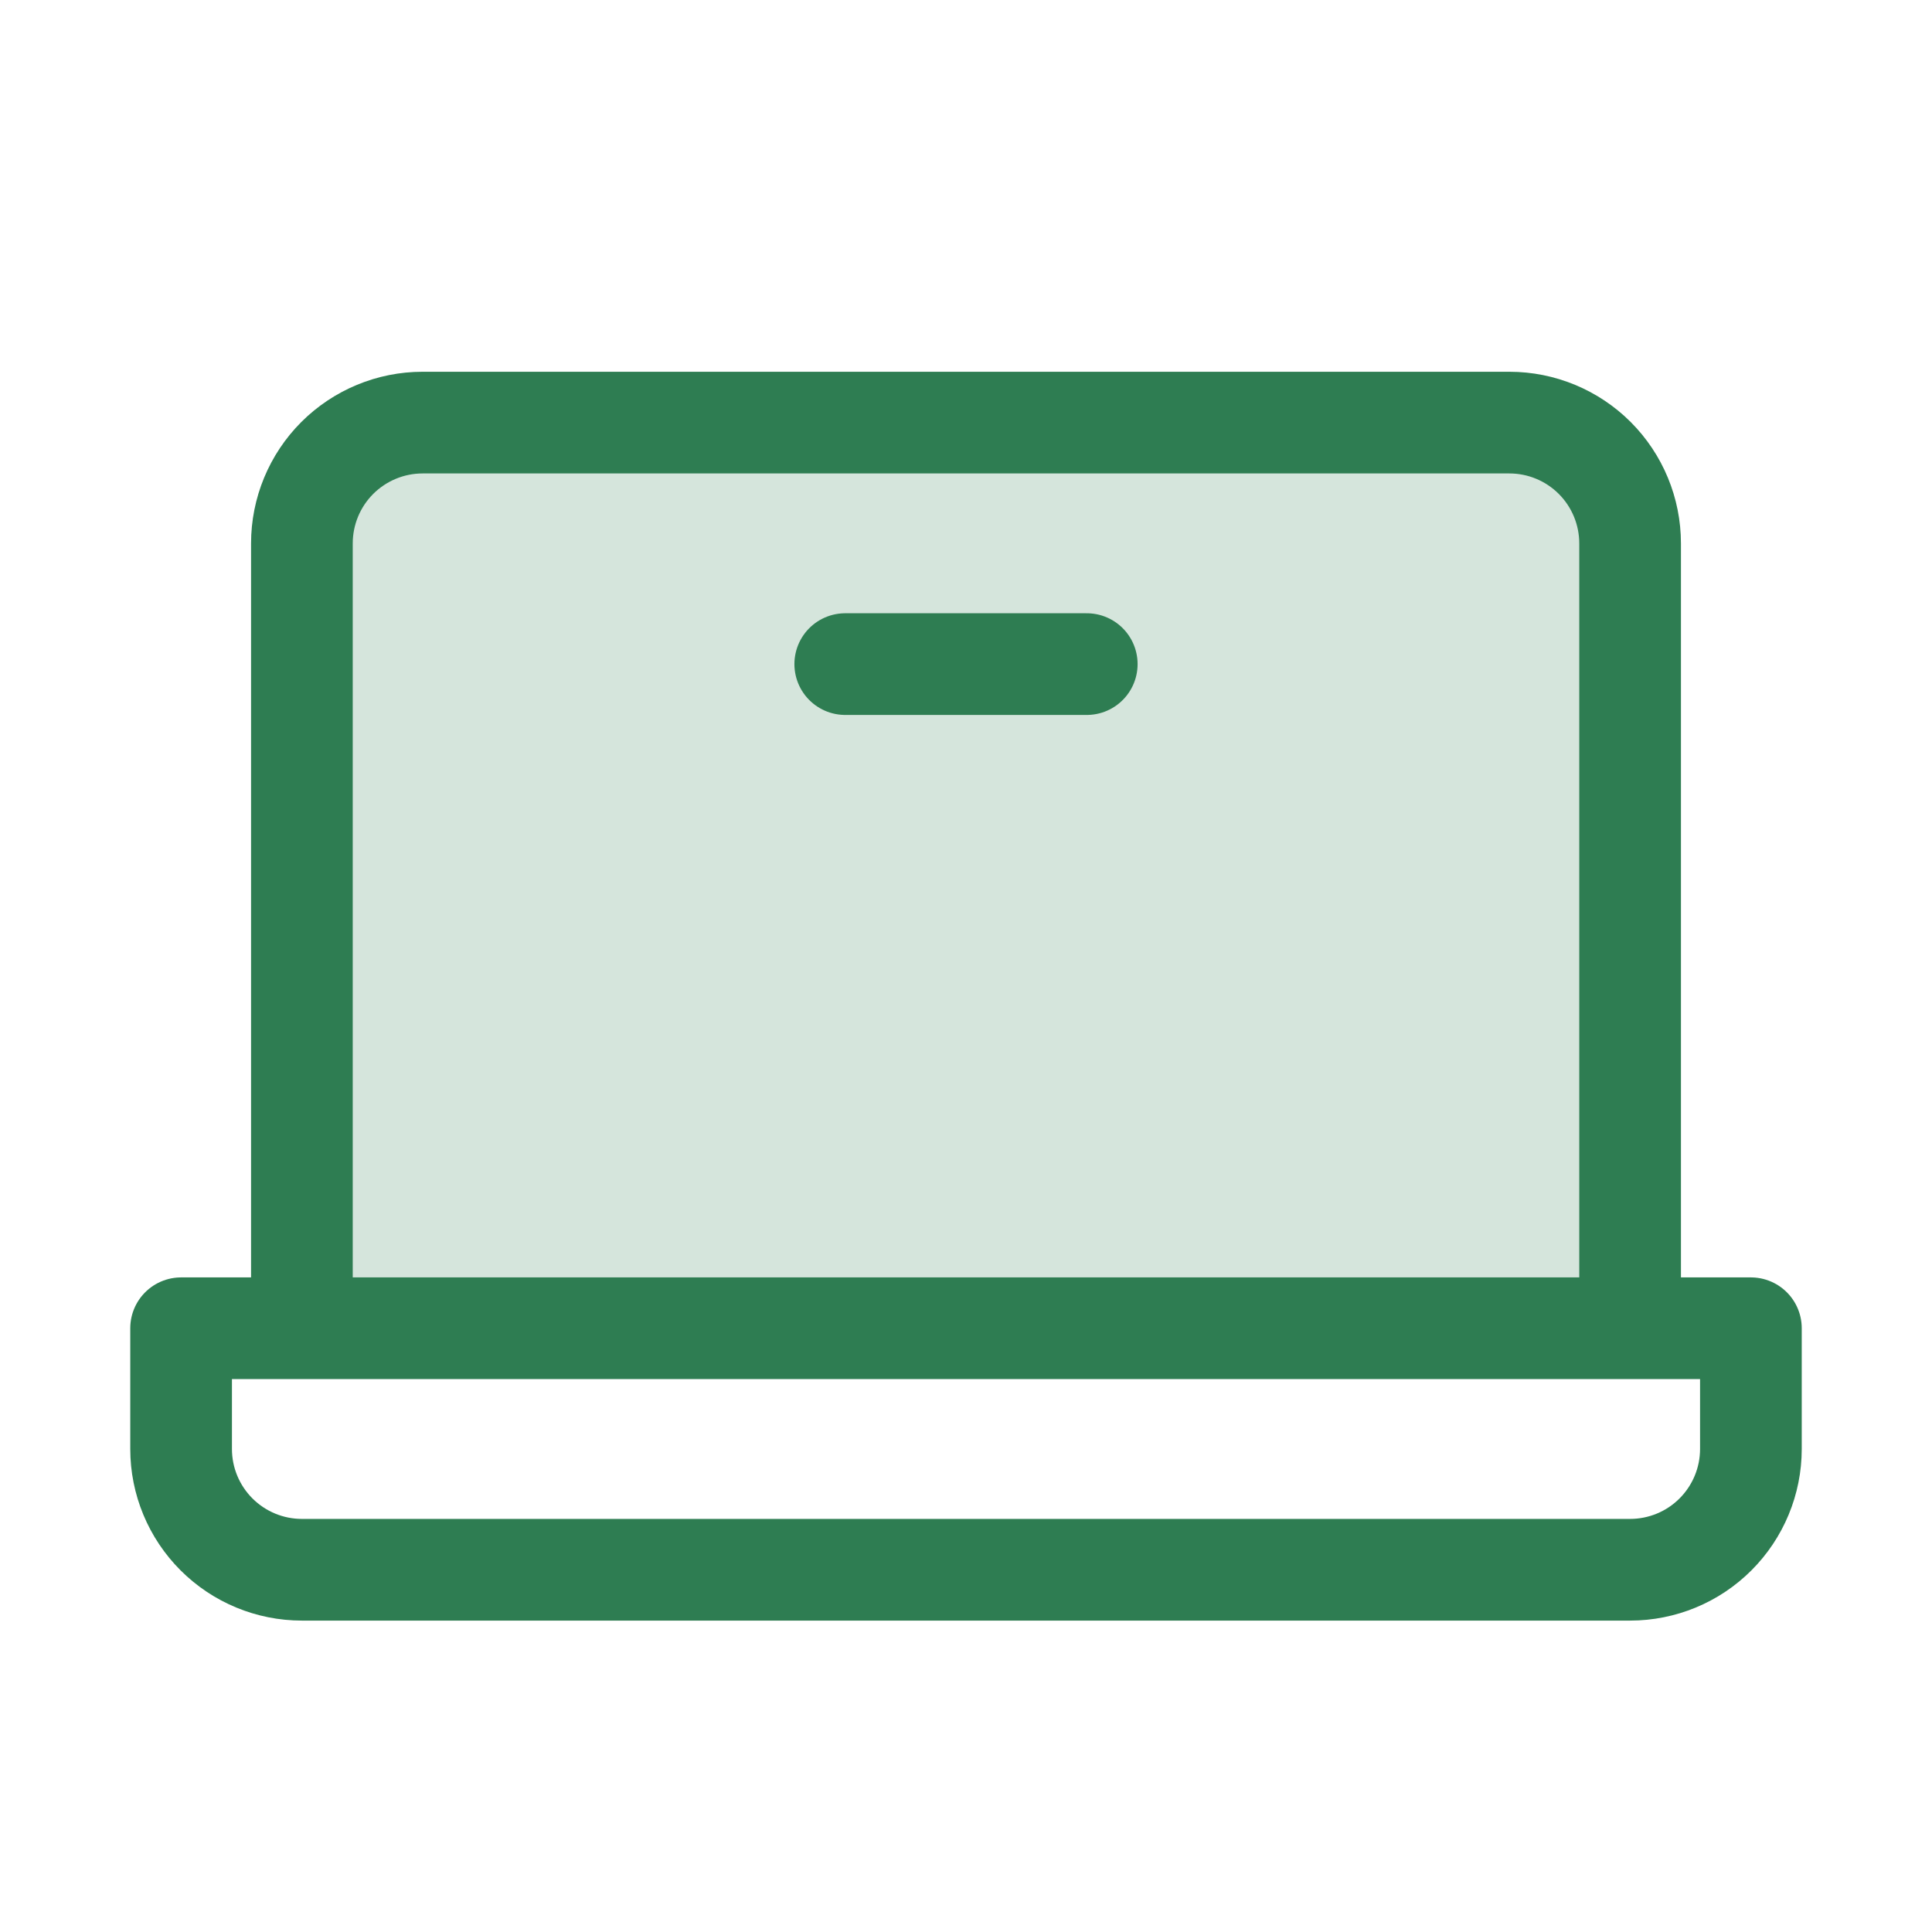
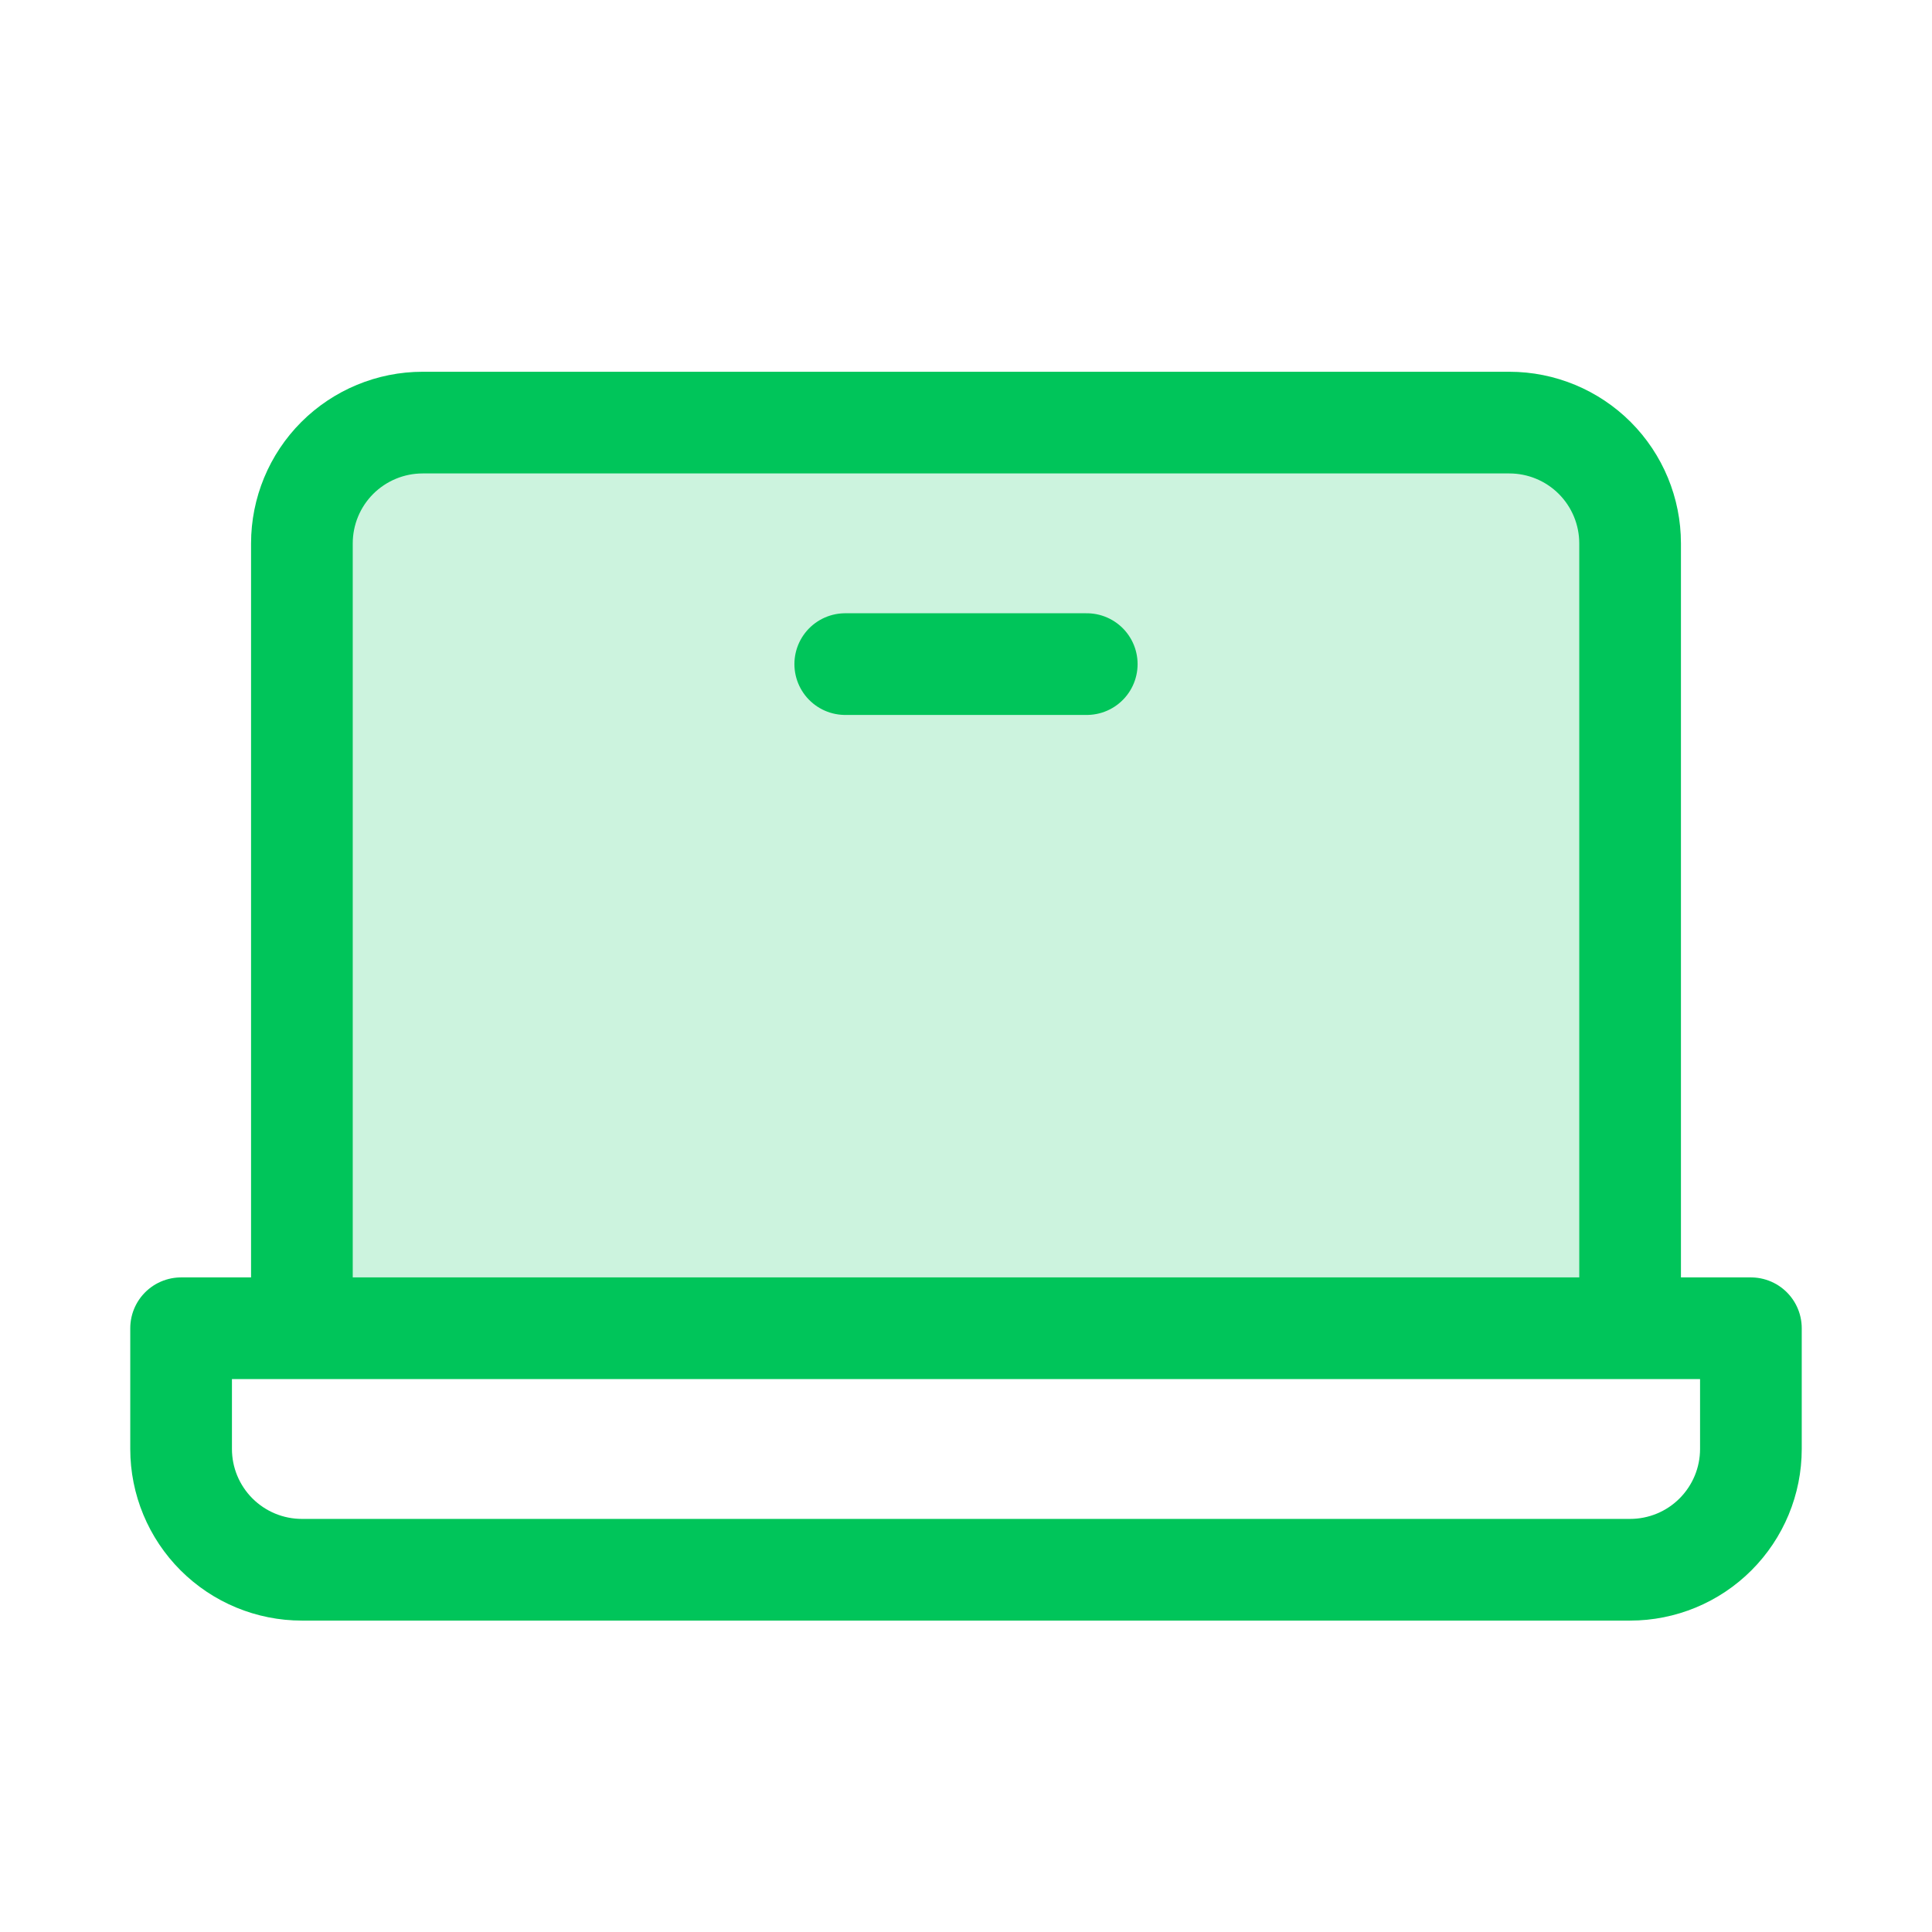
<svg xmlns="http://www.w3.org/2000/svg" width="38" height="38" viewBox="0 0 38 38" fill="none">
  <g id="Laptop">
-     <path id="Vector" opacity="0.2" d="M5.938 26.125V10.688C5.938 10.058 6.188 9.454 6.633 9.008C7.079 8.563 7.683 8.312 8.312 8.312H29.688C30.317 8.312 30.922 8.563 31.367 9.008C31.812 9.454 32.062 10.058 32.062 10.688V26.125H5.938Z" fill="#2e7d52" />
-     <path id="Vector_2" d="M5.938 26.125V10.688C5.938 10.058 6.188 9.454 6.633 9.008C7.079 8.563 7.683 8.312 8.312 8.312H29.688C30.317 8.312 30.922 8.563 31.367 9.008C31.812 9.454 32.062 10.058 32.062 10.688V26.125M21.375 13.062H16.625M3.562 26.125H34.438V28.5C34.438 29.13 34.187 29.734 33.742 30.179C33.297 30.625 32.692 30.875 32.062 30.875H5.938C5.308 30.875 4.704 30.625 4.258 30.179C3.813 29.734 3.562 29.13 3.562 28.5V26.125Z" stroke="#2e7d52" stroke-width="2" stroke-linecap="round" stroke-linejoin="round" />
+     <path id="Vector" opacity="0.2" d="M5.938 26.125V10.688C5.938 10.058 6.188 9.454 6.633 9.008C7.079 8.563 7.683 8.312 8.312 8.312H29.688C30.317 8.312 30.922 8.563 31.367 9.008C31.812 9.454 32.062 10.058 32.062 10.688V26.125H5.938Z" fill="#00c55a" />
+     <path id="Vector_2" d="M5.938 26.125V10.688C5.938 10.058 6.188 9.454 6.633 9.008C7.079 8.563 7.683 8.312 8.312 8.312H29.688C30.317 8.312 30.922 8.563 31.367 9.008C31.812 9.454 32.062 10.058 32.062 10.688V26.125M21.375 13.062H16.625M3.562 26.125H34.438V28.5C34.438 29.13 34.187 29.734 33.742 30.179C33.297 30.625 32.692 30.875 32.062 30.875H5.938C5.308 30.875 4.704 30.625 4.258 30.179C3.813 29.734 3.562 29.13 3.562 28.5V26.125Z" stroke="#00c55a" stroke-width="2" stroke-linecap="round" stroke-linejoin="round" />
  </g>
</svg>
